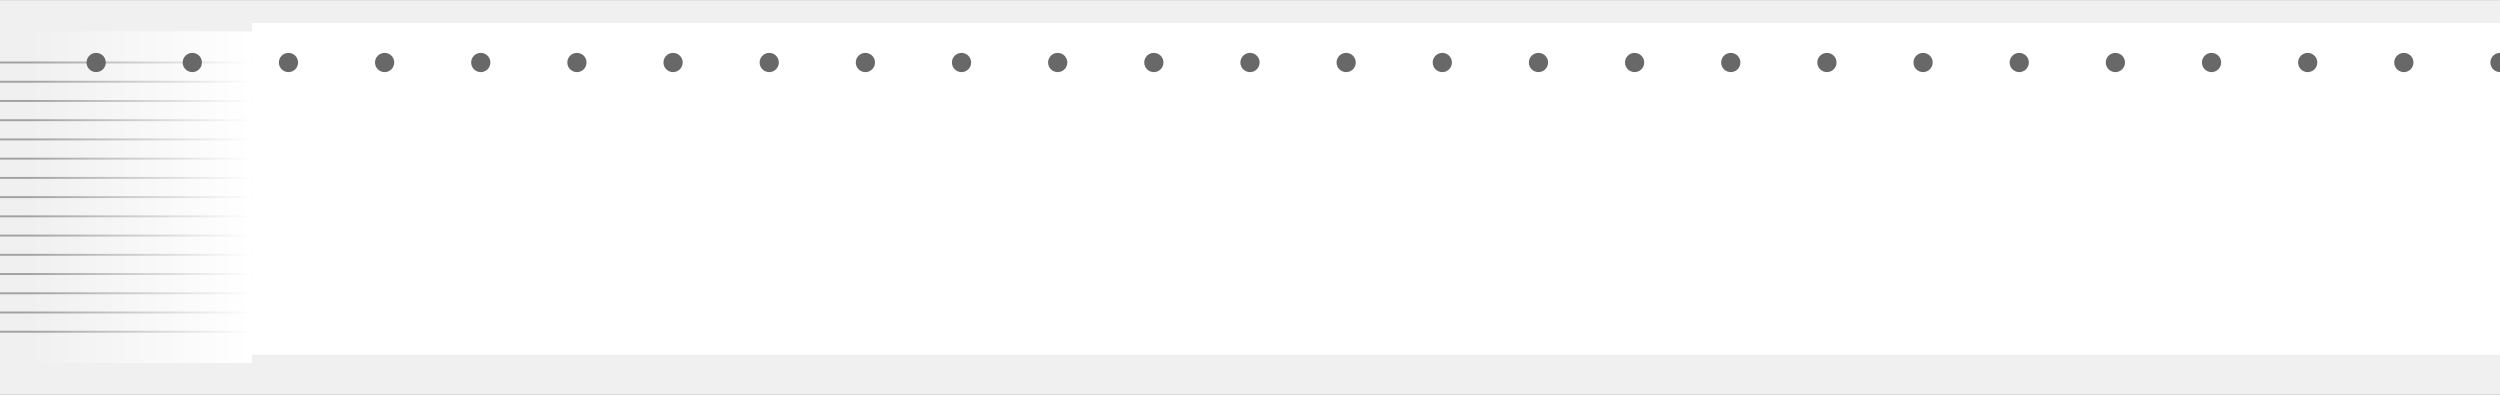
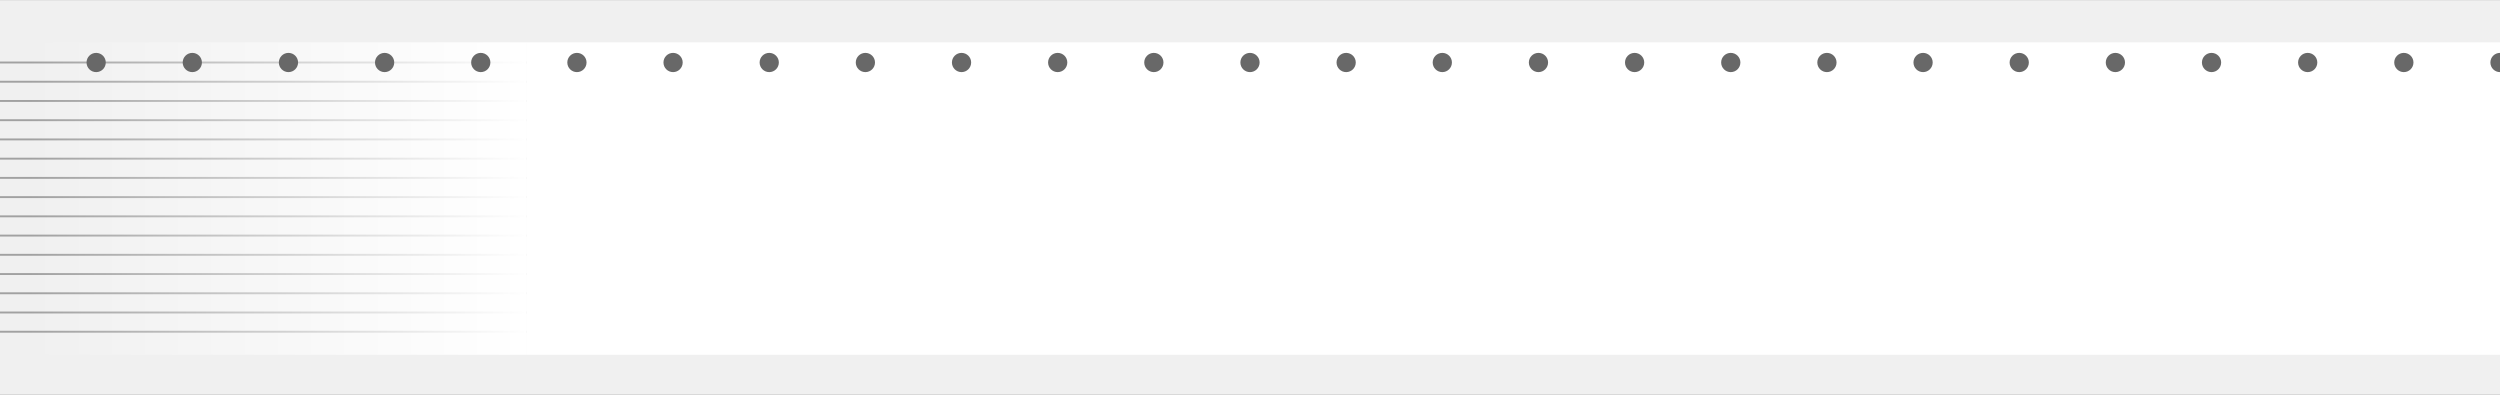
- <svg xmlns="http://www.w3.org/2000/svg" version="1.1" x="0px" y="0px" viewBox="0 0 1300 205" style="enable-background:new 0 0 1300 205;" xml:space="preserve">
+ <svg xmlns="http://www.w3.org/2000/svg" version="1.1" id="Ebene_1" x="0px" y="0px" viewBox="0 0 1300 205" style="enable-background:new 0 0 1300 205;" xml:space="preserve">
  <style type="text/css">
	.st0{fill:none;stroke:#A1A1A1;}
	.st1{fill:#FFFFFF;}
	.st2{fill:url(#SVGID_1_);}
	.st3{fill:none;stroke:#7B7B7B;stroke-width:0.1;}
	.st4{fill:#686868;}
</style>
-   <g id="Ebene_2">
-     <line class="st0" x1="0" y1="32.5" x2="1300" y2="32.5" />
-     <line class="st0" x1="0" y1="42.5" x2="1300" y2="42.5" />
-     <line class="st0" x1="0" y1="52.5" x2="1300" y2="52.5" />
-     <line class="st0" x1="0" y1="62.5" x2="1300" y2="62.5" />
-     <line class="st0" x1="0" y1="72.5" x2="1300" y2="72.5" />
-     <line class="st0" x1="0" y1="82.5" x2="1300" y2="82.5" />
-     <line class="st0" x1="0" y1="92.5" x2="1300" y2="92.5" />
-     <line class="st0" x1="0" y1="102.5" x2="1300" y2="102.5" />
-     <line class="st0" x1="0" y1="112.5" x2="1300" y2="112.5" />
-     <line class="st0" x1="0" y1="122.5" x2="1300" y2="122.5" />
-     <line class="st0" x1="0" y1="132.5" x2="1300" y2="132.5" />
-     <line class="st0" x1="0" y1="142.5" x2="1300" y2="142.5" />
-     <line class="st0" x1="0" y1="152.5" x2="1300" y2="152.5" />
-     <line class="st0" x1="0" y1="162.5" x2="1300" y2="162.5" />
-     <line class="st0" x1="0" y1="172.5" x2="1300" y2="172.5" />
-     <rect x="131" y="12" class="st1" width="1169" height="172.5" />
-     <linearGradient id="SVGID_1_" gradientUnits="userSpaceOnUse" x1="15" y1="102.5" x2="131" y2="102.5">
-       <stop offset="0" style="stop-color:#FFFFFF;stop-opacity:0" />
-       <stop offset="1" style="stop-color:#FFFFFF" />
-     </linearGradient>
-     <rect x="15" y="16.3" class="st2" width="116" height="172.5" />
-   </g>
-   <g id="Ebene_1">
+   <line class="st0" x1="0" y1="32.5" x2="1300" y2="32.5" />
+   <line class="st0" x1="0" y1="42.5" x2="1300" y2="42.5" />
+   <line class="st0" x1="0" y1="52.5" x2="1300" y2="52.5" />
+   <line class="st0" x1="0" y1="62.5" x2="1300" y2="62.5" />
+   <line class="st0" x1="0" y1="72.5" x2="1300" y2="72.5" />
+   <line class="st0" x1="0" y1="82.5" x2="1300" y2="82.5" />
+   <line class="st0" x1="0" y1="92.5" x2="1300" y2="92.5" />
+   <line class="st0" x1="0" y1="102.5" x2="1300" y2="102.5" />
+   <line class="st0" x1="0" y1="112.5" x2="1300" y2="112.5" />
+   <line class="st0" x1="0" y1="122.5" x2="1300" y2="122.5" />
+   <line class="st0" x1="0" y1="132.5" x2="1300" y2="132.5" />
+   <line class="st0" x1="0" y1="142.5" x2="1300" y2="142.5" />
+   <line class="st0" x1="0" y1="152.5" x2="1300" y2="152.5" />
+   <line class="st0" x1="0" y1="162.5" x2="1300" y2="162.5" />
+   <line class="st0" x1="0" y1="172.5" x2="1300" y2="172.5" />
+   <rect x="274" y="22" class="st1" width="1026" height="162.5" />
+   <linearGradient id="SVGID_1_" gradientUnits="userSpaceOnUse" x1="15" y1="102.75" x2="274" y2="102.75" gradientTransform="matrix(1 0 0 -1 0 206)">
+     <stop offset="0" style="stop-color:#FFFFFF;stop-opacity:0" />
+     <stop offset="1" style="stop-color:#FFFFFF" />
+   </linearGradient>
+   <rect x="15" y="22" class="st2" width="259" height="162.5" />
+   <g id="Ebene_1_1_">
    <line class="st3" x1="0" y1="0" x2="1300" y2="0" />
    <line class="st3" x1="0" y1="205" x2="1300" y2="205" />
    <circle class="st4" cx="1300" cy="32.5" r="5" />
    <circle class="st4" cx="1250" cy="32.5" r="5" />
    <circle class="st4" cx="1200" cy="32.5" r="5" />
    <circle class="st4" cx="1150" cy="32.5" r="5" />
    <circle class="st4" cx="1100" cy="32.5" r="5" />
    <circle class="st4" cx="1050" cy="32.5" r="5" />
    <circle class="st4" cx="1000" cy="32.5" r="5" />
    <circle class="st4" cx="950" cy="32.5" r="5" />
    <circle class="st4" cx="900" cy="32.5" r="5" />
    <circle class="st4" cx="850" cy="32.5" r="5" />
    <circle class="st4" cx="800" cy="32.5" r="5" />
    <circle class="st4" cx="750" cy="32.5" r="5" />
    <circle class="st4" cx="700" cy="32.5" r="5" />
    <circle class="st4" cx="650" cy="32.5" r="5" />
    <circle class="st4" cx="600" cy="32.5" r="5" />
    <circle class="st4" cx="550" cy="32.5" r="5" />
    <circle class="st4" cx="500" cy="32.5" r="5" />
    <circle class="st4" cx="450" cy="32.5" r="5" />
    <circle class="st4" cx="400" cy="32.5" r="5" />
    <circle class="st4" cx="350" cy="32.5" r="5" />
    <circle class="st4" cx="300" cy="32.5" r="5" />
    <circle class="st4" cx="250" cy="32.5" r="5" />
    <circle class="st4" cx="200" cy="32.5" r="5" />
    <circle class="st4" cx="150" cy="32.5" r="5" />
    <circle class="st4" cx="100" cy="32.5" r="5" />
    <circle class="st4" cx="50" cy="32.5" r="5" />
  </g>
</svg>
